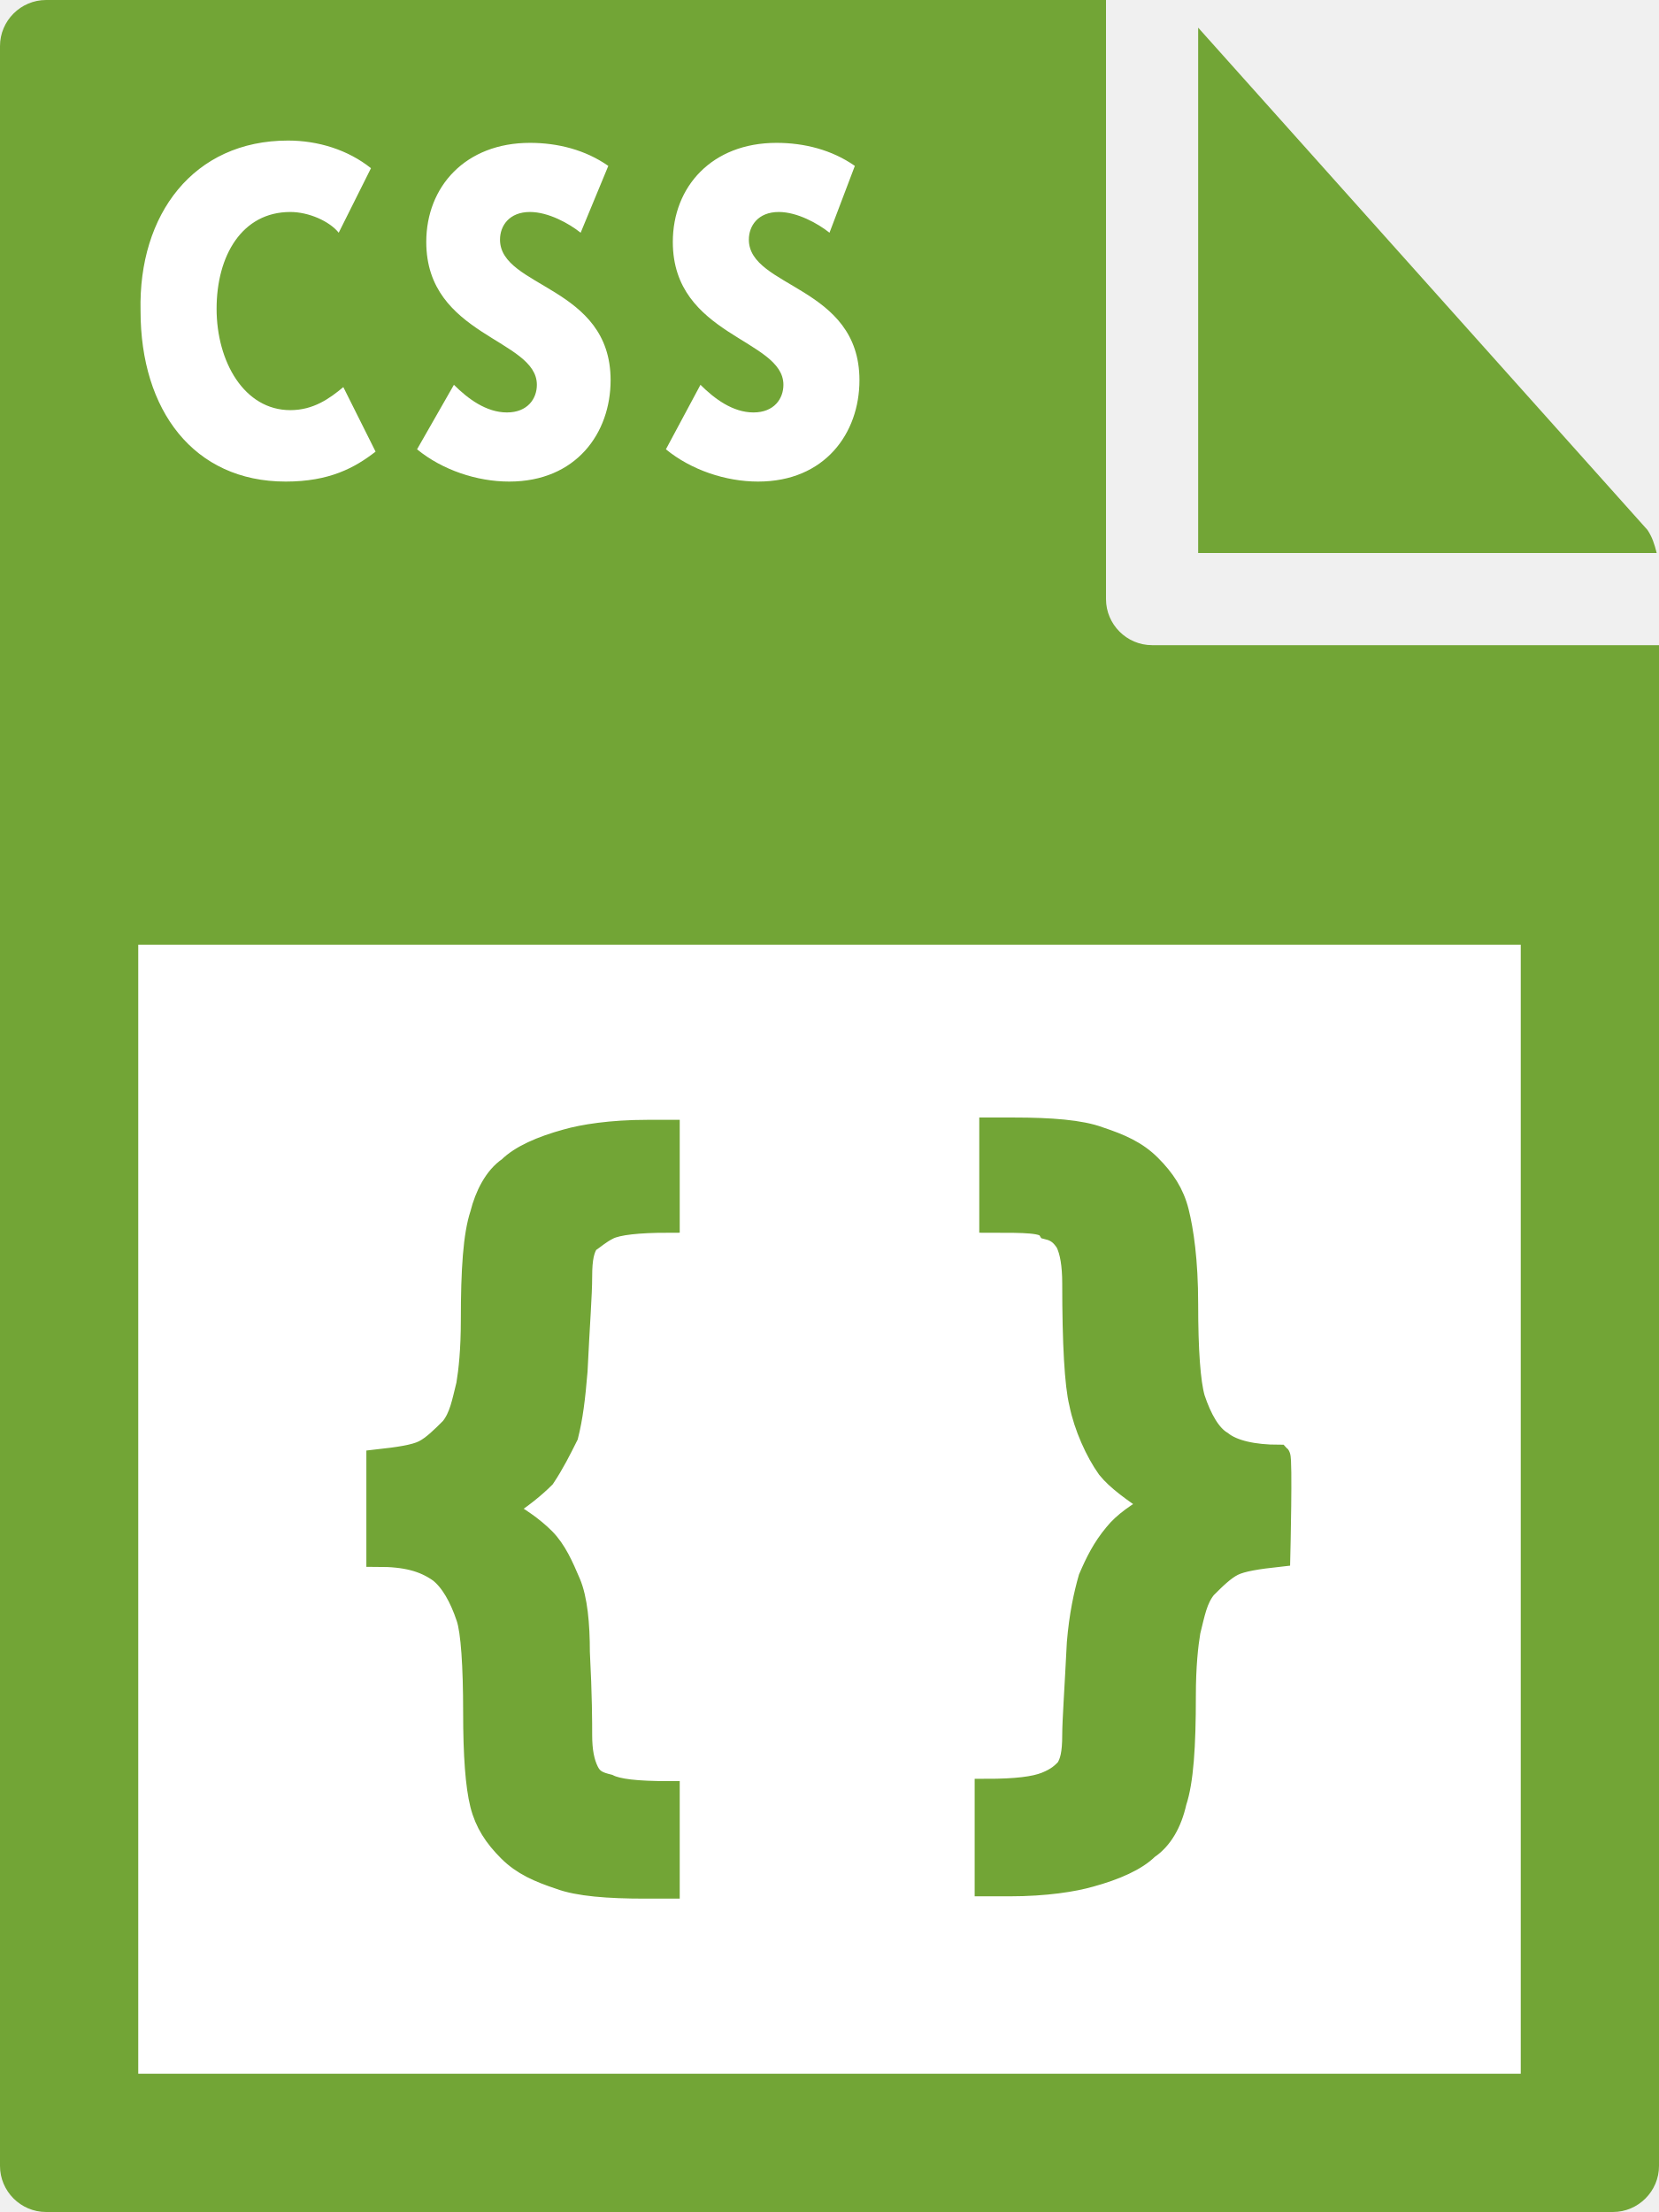
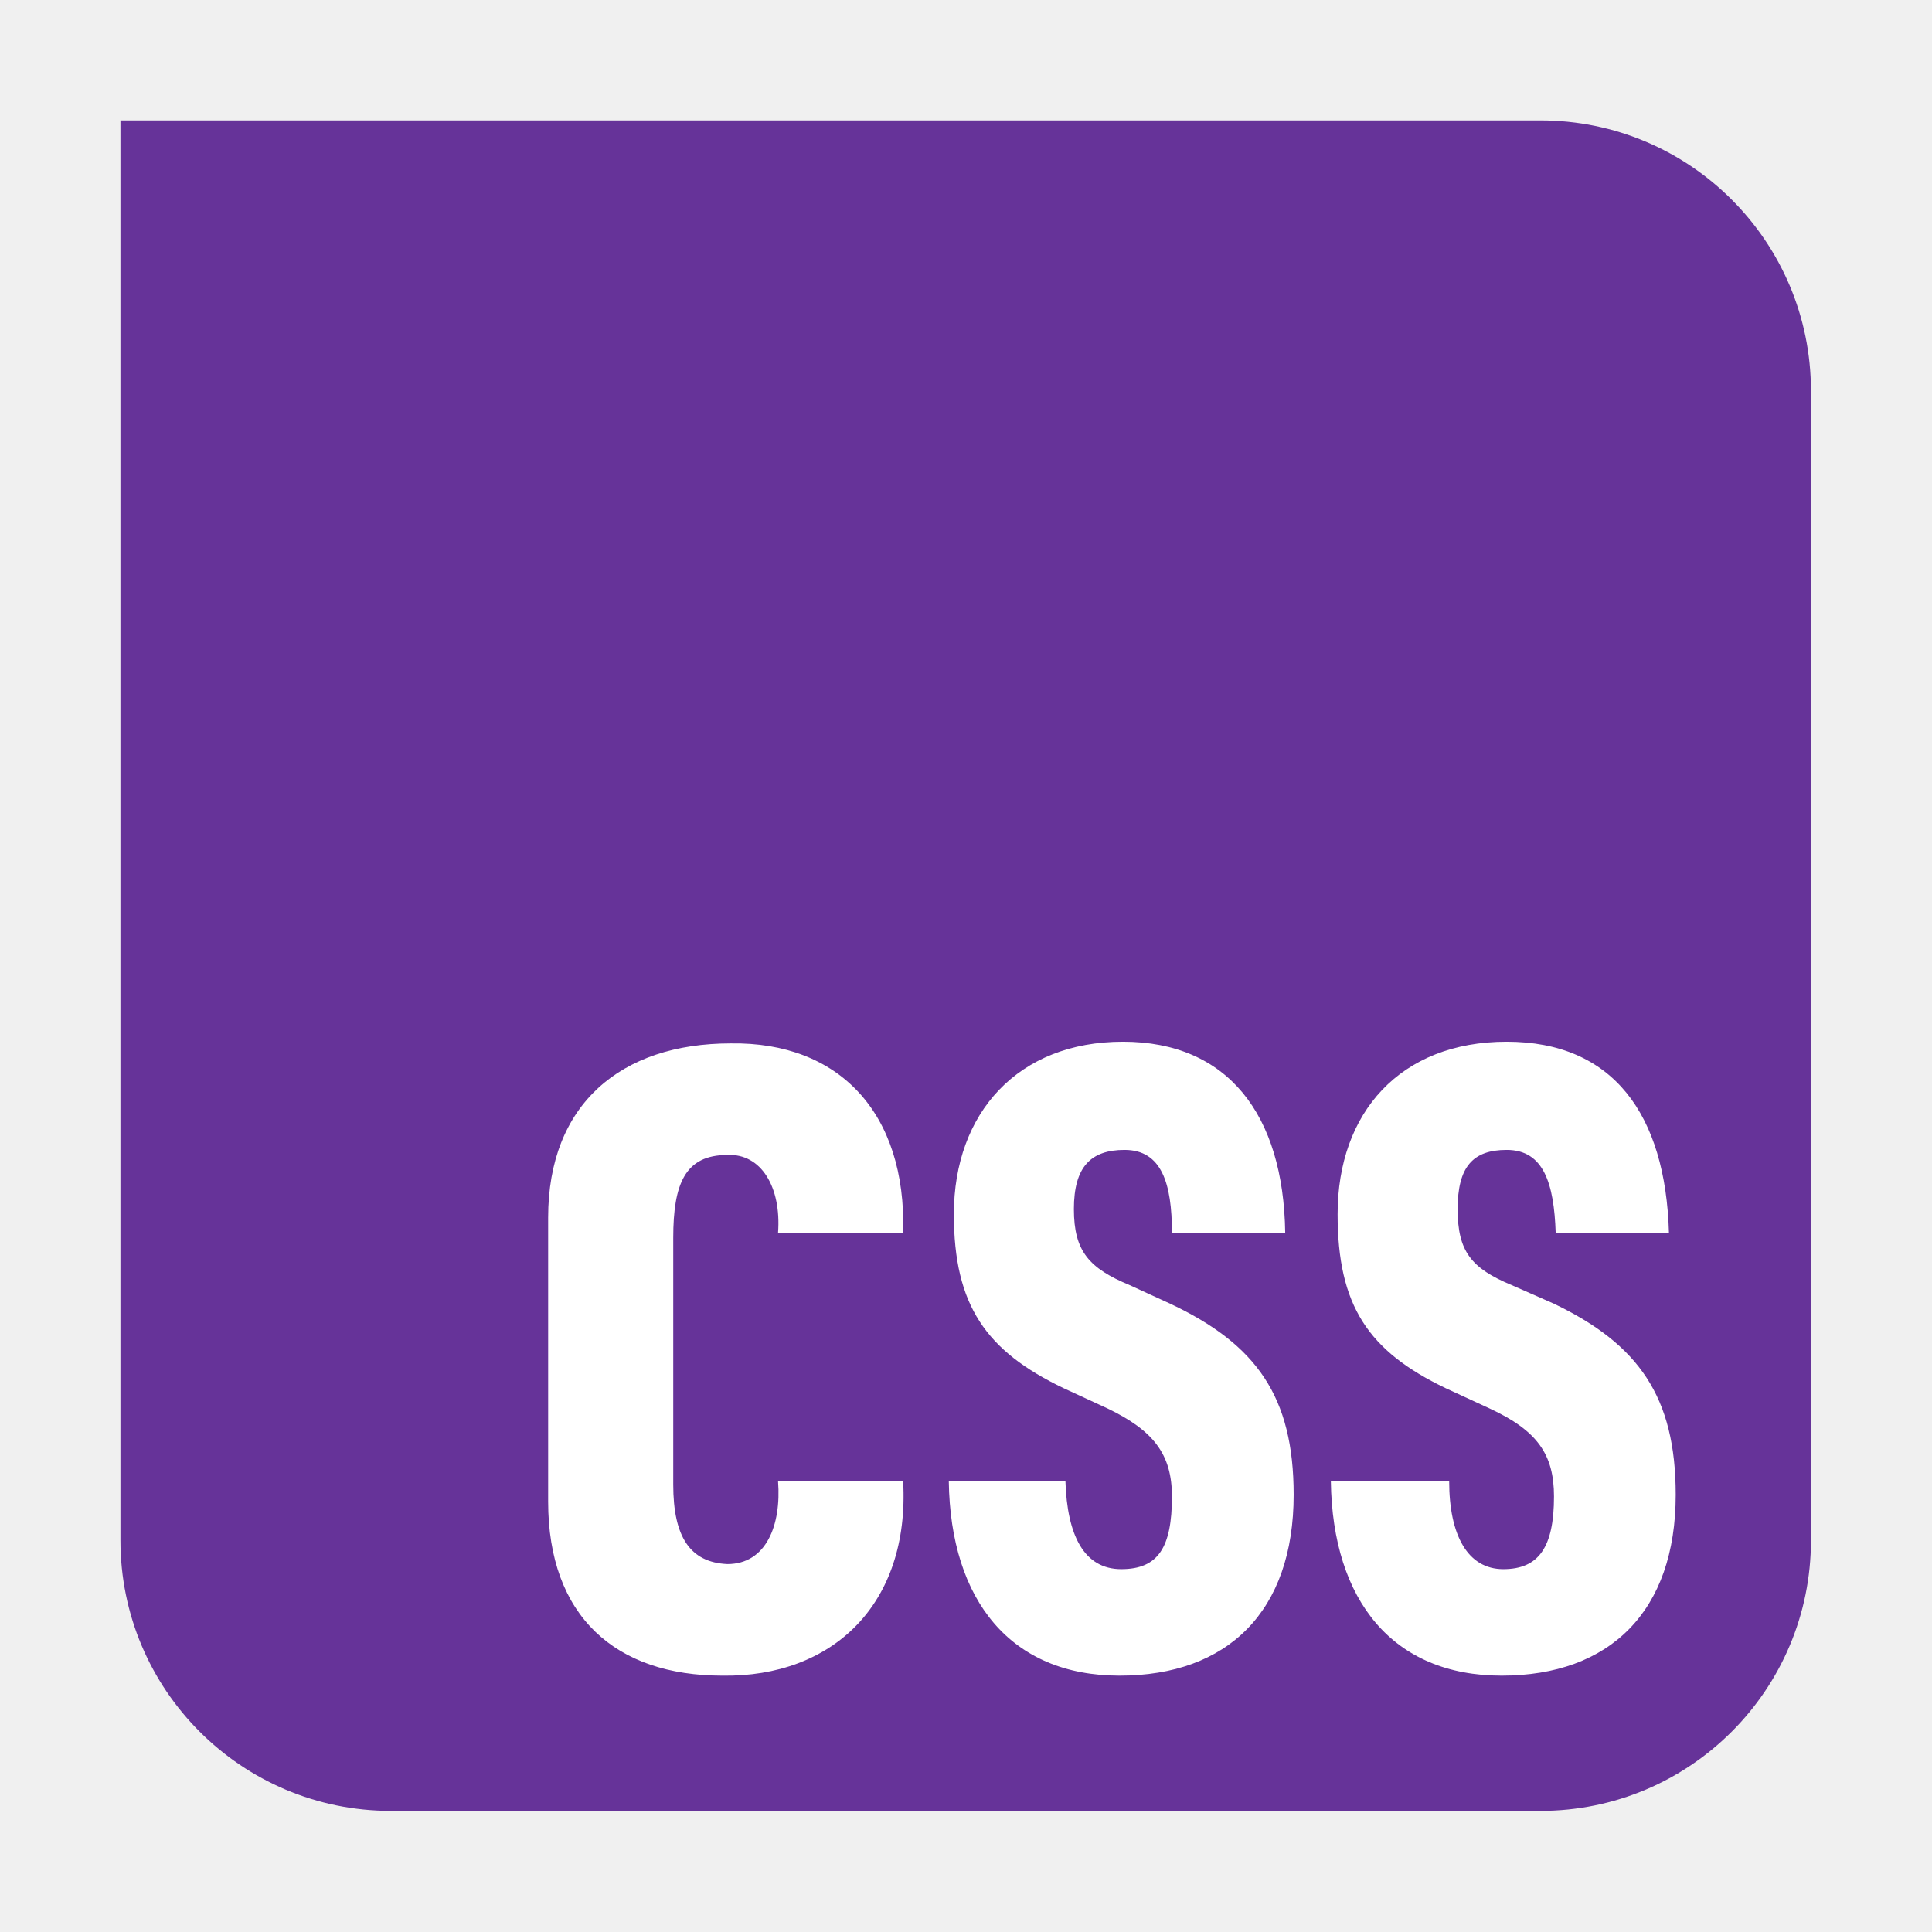
- <svg xmlns="http://www.w3.org/2000/svg" id="Layer_1" viewBox="0 0 72 96">
-   <style>.st0{fill:#72a536}</style>
-   <path class="st0" d="M0 2v92c0 1.1.9 2 2 2h68c1.1 0 2-.9 2-2V28H50c-1.1 0-2-.9-2-2V0H2C.9 0 0 .9 0 2z" />
-   <path class="st0" d="M71.9 24c-.1-.4-.2-.7-.4-1L52 1.2V24h19.9z" />
-   <path d="M6 41h60v49H6V41zm6.5-34.9c1.3 0 2.6.4 3.6 1.2l-1.4 2.8c-.4-.5-1.3-.9-2.1-.9-2.1 0-3.2 1.9-3.2 4.2s1.2 4.4 3.2 4.4c1 0 1.7-.5 2.3-1l1.4 2.8c-.9.7-2 1.3-3.9 1.3-4 0-6.3-3.1-6.3-7.4-.1-4.2 2.3-7.4 6.4-7.4zm7.2 10.6c.6.6 1.4 1.2 2.3 1.2s1.3-.6 1.3-1.2c0-2-4.8-2.1-4.8-6.2 0-2.4 1.7-4.3 4.5-4.3 1.2 0 2.4.3 3.4 1l-1.2 2.9c-.5-.4-1.4-.9-2.2-.9-.9 0-1.3.6-1.3 1.2 0 2.1 4.8 2 4.8 6.1 0 2.3-1.5 4.4-4.4 4.4-1.4 0-2.9-.5-4-1.4l1.6-2.8zm10.7 0c.6.6 1.4 1.2 2.3 1.2.9 0 1.3-.6 1.3-1.2 0-2-4.8-2.1-4.8-6.2 0-2.4 1.7-4.3 4.5-4.3 1.2 0 2.4.3 3.4 1L36 10.1c-.5-.4-1.4-.9-2.2-.9-.9 0-1.3.6-1.3 1.2 0 2.1 4.8 2 4.8 6.1 0 2.3-1.5 4.4-4.4 4.4-1.4 0-2.9-.5-4-1.4l1.5-2.8z" fill="#fff" />
-   <path d="M16.4 67.5v-4.1c.9-.1 1.6-.2 2-.4s.8-.6 1.2-1c.4-.5.5-1.1.7-1.9.1-.6.2-1.5.2-2.8 0-2.2.1-3.7.4-4.6.2-.8.6-1.6 1.2-2 .5-.5 1.4-.9 2.5-1.2.7-.2 1.9-.4 3.5-.4h.9V53c-1.3 0-2.2.1-2.6.3s-.6.4-.9.6c-.2.3-.3.7-.3 1.5s-.1 2-.2 4.1c-.1 1.2-.2 2-.4 2.8-.3.6-.6 1.2-1 1.8-.4.4-1 .9-1.8 1.4.7.4 1.3.8 1.8 1.3s.8 1.2 1.1 1.9c.3.7.4 1.8.4 3 .1 1.9.1 3.1.1 3.6 0 .7.1 1.2.3 1.6.2.4.5.5.9.6.4.2 1.2.3 2.6.3v4.1h-1c-1.6 0-2.9-.1-3.7-.4-.9-.3-1.6-.6-2.2-1.2s-1-1.2-1.2-2-.3-2.1-.3-4c0-2-.1-3.5-.3-4.1-.3-.9-.7-1.6-1.2-2-.7-.5-1.5-.7-2.7-.7zm39.1 0c-.9.1-1.6.2-2 .4-.4.2-.8.6-1.2 1-.4.5-.5 1.1-.7 1.9-.1.6-.2 1.5-.2 2.8 0 2.2-.1 3.7-.4 4.6-.2.9-.6 1.6-1.2 2-.5.5-1.4.9-2.5 1.2-.7.2-1.9.4-3.5.4h-1v-4.1c1.3 0 2.1-.1 2.6-.3s.7-.4.9-.6c.2-.3.3-.7.3-1.5 0-.6.1-2 .2-4 .1-1.2.3-2.1.5-2.8.3-.7.6-1.3 1.1-1.9.4-.5 1-.9 1.7-1.3-.9-.6-1.6-1.1-2-1.6-.5-.7-1-1.8-1.2-2.8-.2-.8-.3-2.6-.3-5.2 0-.8-.1-1.4-.3-1.8-.2-.3-.4-.5-.8-.6-.2-.3-1-.3-2.5-.3v-4h1c1.6 0 2.9.1 3.7.4.9.3 1.6.6 2.2 1.2s1 1.2 1.2 2 .4 2.1.4 4c0 2 .1 3.4.3 4.1.3.9.7 1.6 1.2 1.9.5.4 1.4.6 2.5.6.1.1 0 4.3 0 4.3z" fill="#72a536" stroke="#72a536" stroke-miterlimit="10" />
+ <svg xmlns="http://www.w3.org/2000/svg" viewBox="0 0 32 32" aria-labelledby="css-logo-title css-logo-description">
+   <g style="display:inline">
+     <path fill="#639" d="M1.995 1.994h23.52a4.48 4.48 0 0 1 4.48 4.48v19.04a4.48 4.48 0 0 1-4.48 4.48H6.475a4.48 4.48 0 0 1-4.48-4.48Z" />
+     <path fill="#fff" d="M9.079 24.87v-4.704c0-1.876 1.204-2.884 3.024-2.884 1.792-.028 2.912 1.148 2.856 3.136h-2.072c.056-.756-.28-1.316-.84-1.288-.7 0-.896.476-.896 1.372v4.088c0 .868.28 1.288.896 1.316.644 0 .896-.644.84-1.372h2.072c.112 2.044-1.176 3.248-2.996 3.22-1.764 0-2.884-.98-2.884-2.884zm6.636-.336h1.932c.028.896.308 1.456.924 1.456.616 0 .84-.364.84-1.204 0-.7-.308-1.092-1.064-1.456l-.728-.336c-1.288-.616-1.82-1.372-1.82-2.884 0-1.68 1.064-2.856 2.8-2.856 1.736 0 2.66 1.204 2.688 3.164h-1.876c0-.812-.168-1.372-.784-1.372-.56 0-.84.28-.84.98s.252.98.924 1.26l.672.308c1.428.672 2.044 1.54 2.044 3.164 0 1.932-1.092 2.996-2.884 2.996-1.792 0-2.8-1.232-2.828-3.22zm6.328 0h1.96c0 .896.308 1.456.896 1.456.588 0 .84-.364.84-1.204 0-.7-.28-1.092-1.064-1.456l-.728-.336c-1.288-.616-1.792-1.372-1.792-2.884 0-1.68 1.036-2.856 2.8-2.856 1.764 0 2.632 1.204 2.688 3.164h-1.876c-.028-.812-.196-1.372-.812-1.372-.56 0-.812.28-.812.98s.224.98.896 1.26l.7.308c1.4.672 2.016 1.54 2.016 3.164 0 1.932-1.092 2.996-2.884 2.996-1.792 0-2.8-1.232-2.828-3.22z" />
+   </g>
</svg>
